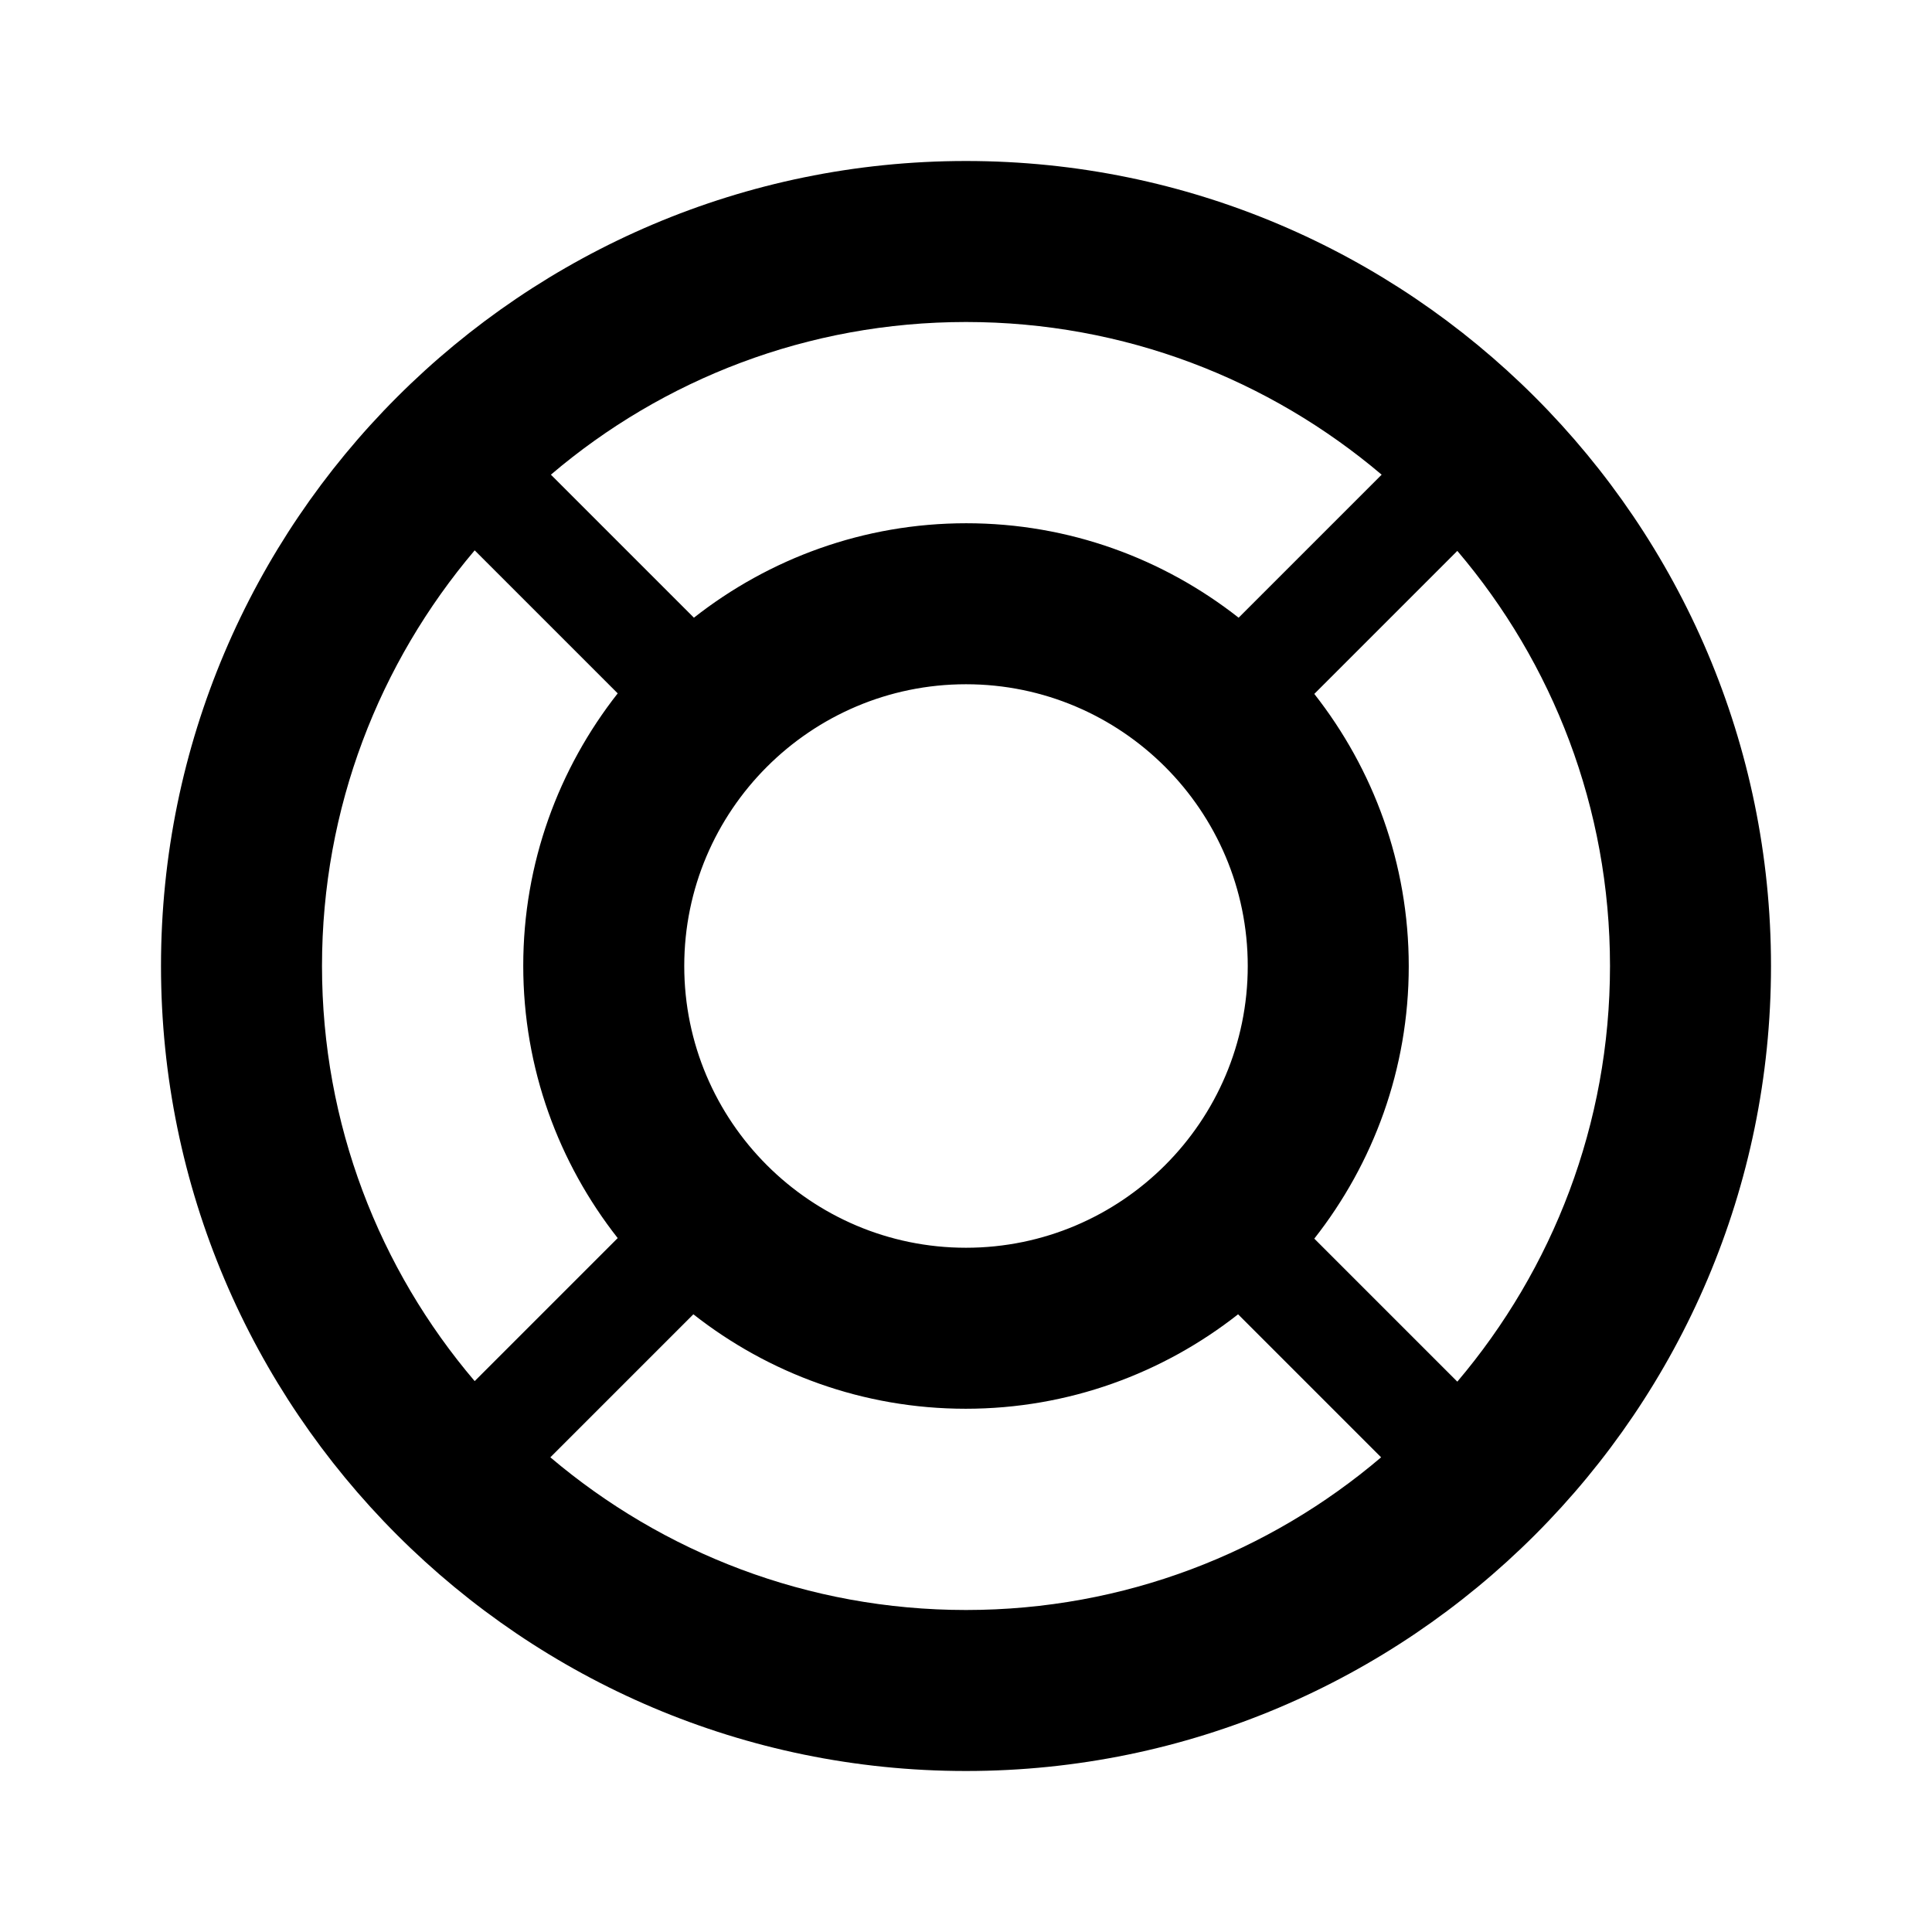
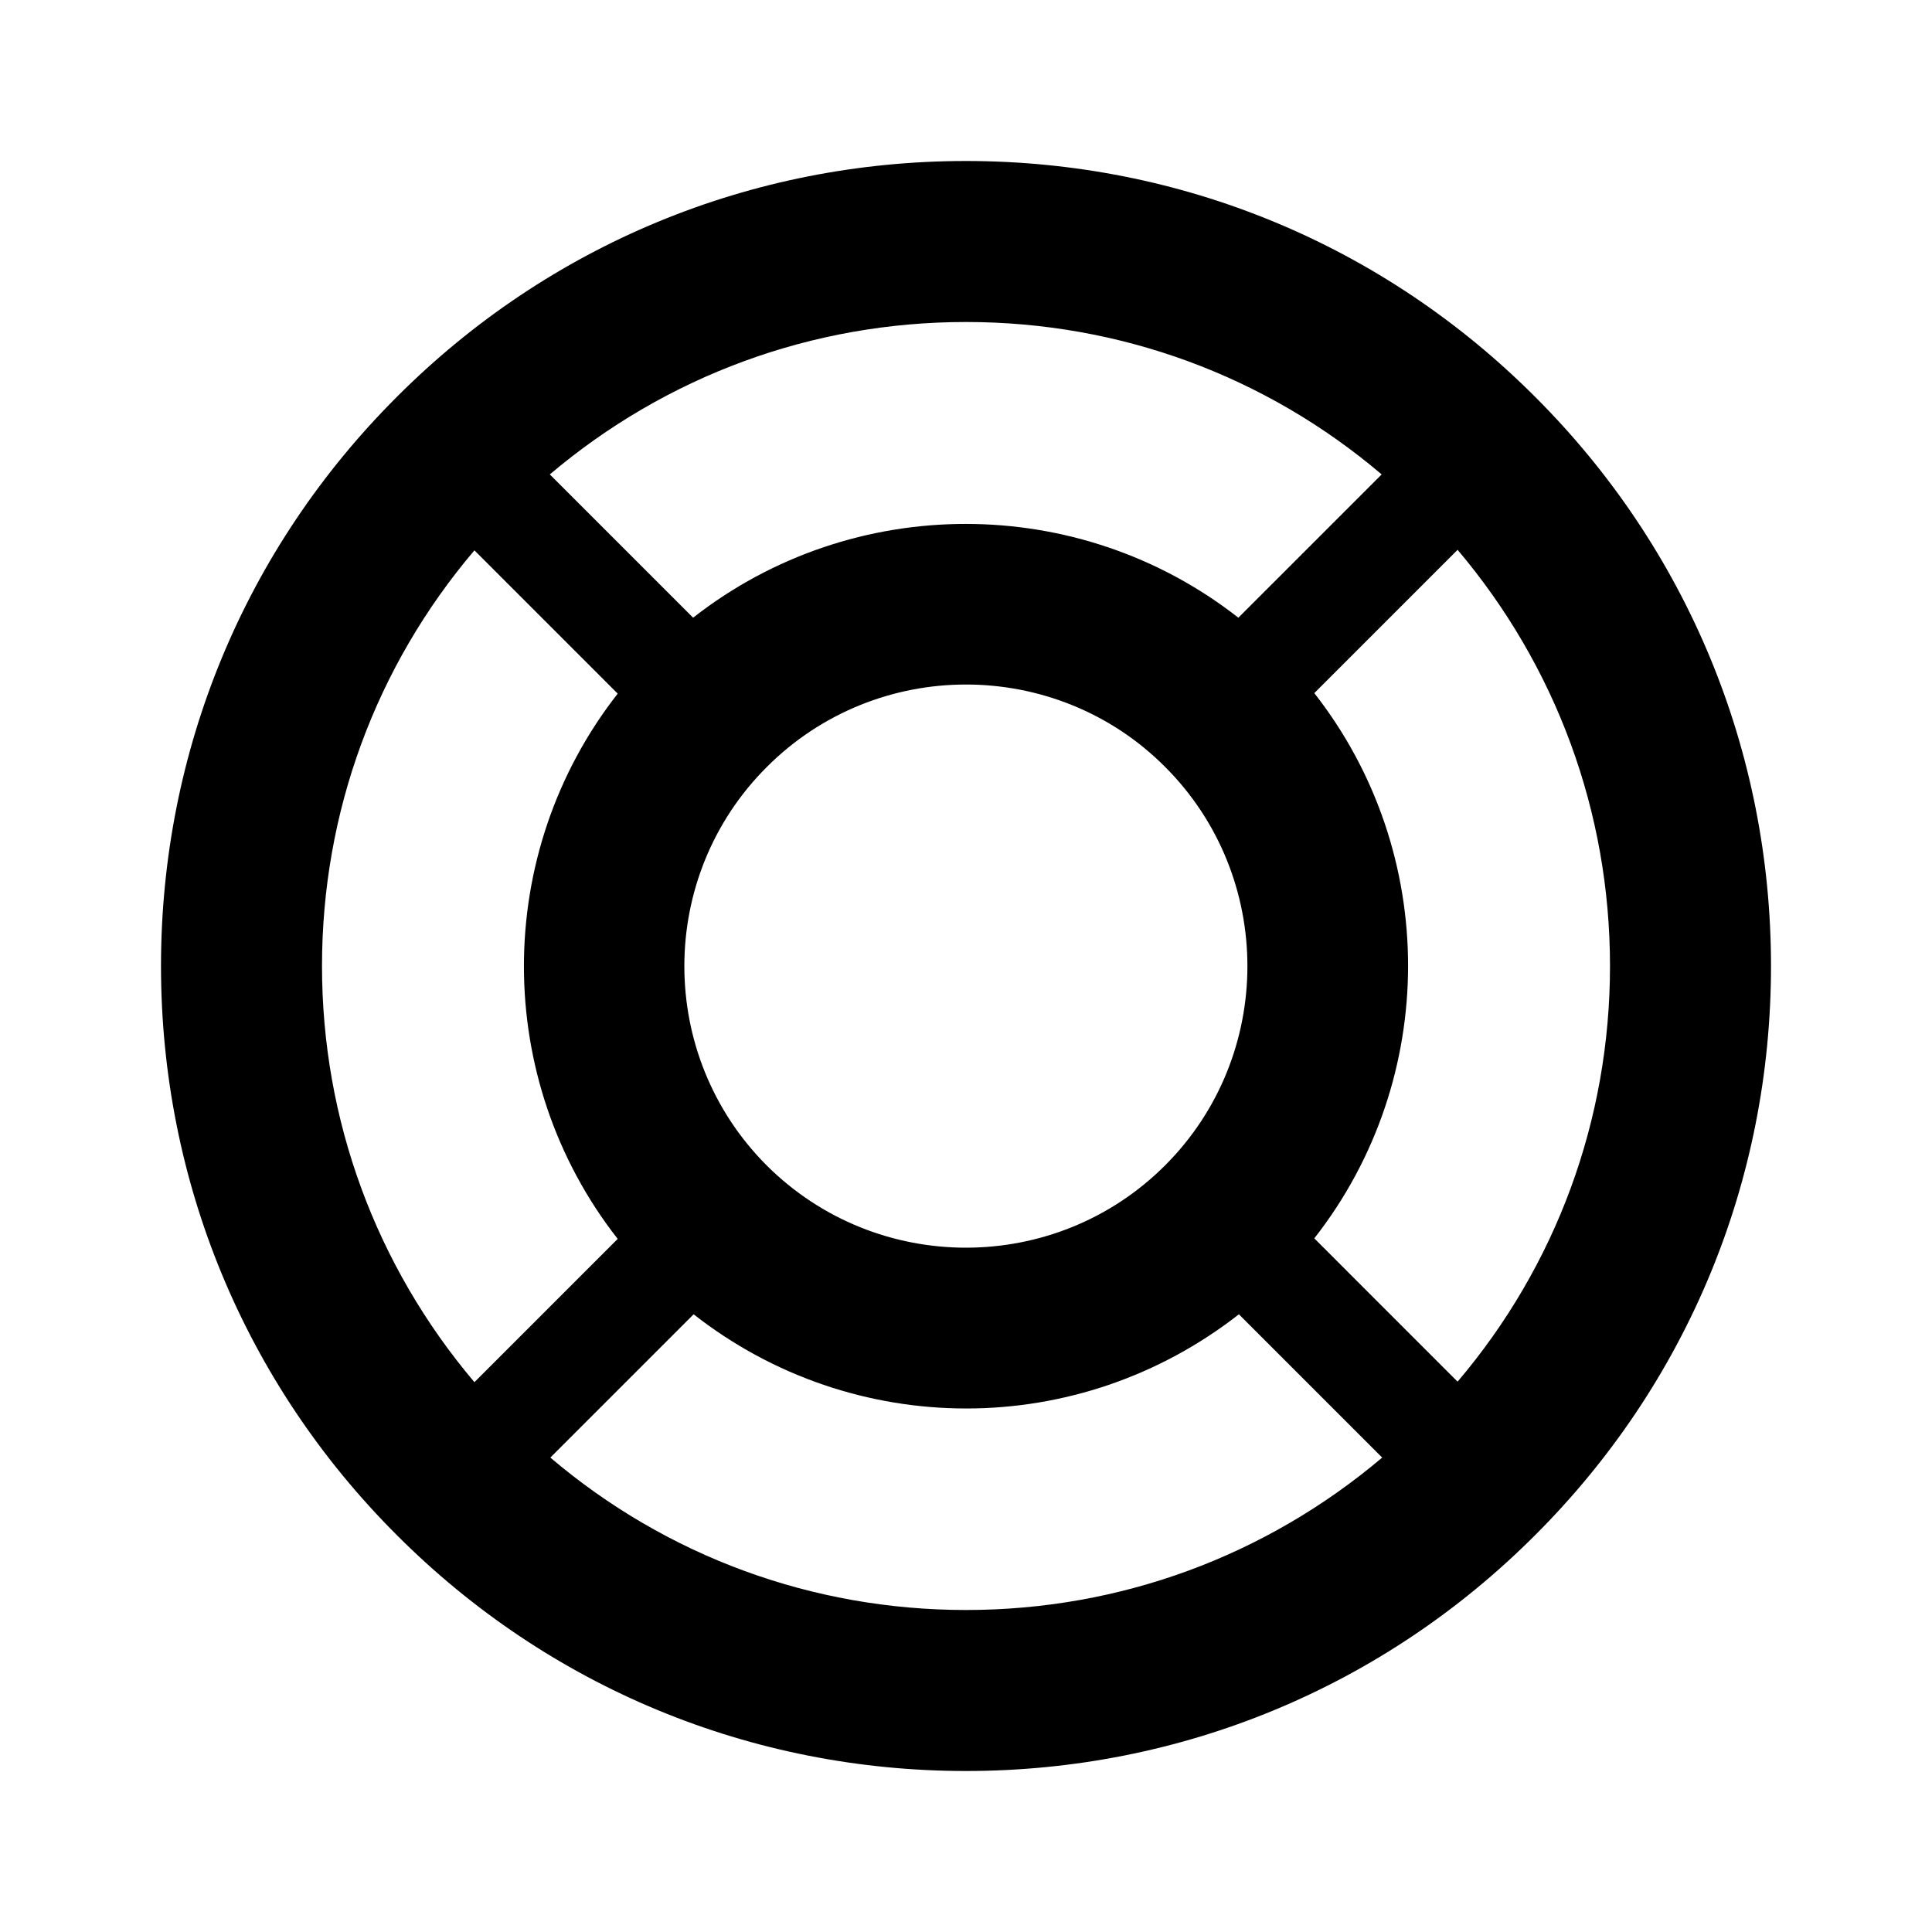
<svg xmlns="http://www.w3.org/2000/svg" version="1.1" id="Layer_1" x="0px" y="0px" viewBox="0 0 72 72" style="enable-background:new 0 0 72 72;" xml:space="preserve">
-   <path d="M36,6C19.46,6,6,19.46,6,36s13.46,30,30,30s30-13.46,30-30S52.54,6,36,6z M51.49,17.69l-5.33,5.33  c-2.8-2.2-6.32-3.52-10.15-3.52c-3.83,0-7.35,1.32-10.15,3.52l-5.33-5.33C24.7,14.14,30.1,12,36,12C41.9,12,47.3,14.14,51.49,17.69z   M25.5,36c0-5.79,4.71-10.5,10.5-10.5c5.79,0,10.5,4.71,10.5,10.5c0,5.79-4.71,10.5-10.5,10.5C30.21,46.5,25.5,41.79,25.5,36z   M12,36c0-5.9,2.14-11.3,5.69-15.49l5.33,5.33c-2.2,2.8-3.52,6.32-3.52,10.15c0,3.83,1.32,7.35,3.52,10.15l-5.33,5.33  C14.14,47.3,12,41.9,12,36z M20.51,54.31l5.33-5.33c2.8,2.2,6.32,3.52,10.15,3.52c3.83,0,7.35-1.32,10.15-3.52l5.33,5.33  C47.3,57.86,41.9,60,36,60C30.1,60,24.7,57.86,20.51,54.31z M54.31,51.49l-5.33-5.33c2.2-2.8,3.52-6.32,3.52-10.15  c0-3.83-1.32-7.35-3.52-10.15l5.33-5.33C57.86,24.7,60,30.1,60,36C60,41.9,57.86,47.3,54.31,51.49z" />
+   <g>
+     <path d="M57.21,14.79C51.55,9.12,44.01,6,36,6c-8.01,0-15.55,3.12-21.21,8.79C9.12,20.45,6,27.99,6,36s3.12,15.55,8.79,21.21   C20.45,62.88,27.99,66,36,66s15.55-3.12,21.21-8.79C62.88,51.55,66,44.01,66,36S62.88,20.45,57.21,14.79   C57.21,14.79,57.21,14.79,57.21,14.79z M51.49,17.68l-5.34,5.34c-5.95-4.66-14.37-4.66-20.32,0l-5.34-5.34   C24.83,14.01,30.26,12,36,12S47.17,14.01,51.49,17.68z M28.58,28.58c2.05-2.05,4.74-3.07,7.42-3.07s5.38,1.02,7.42,3.07   c4.09,4.09,4.09,10.76,0,14.85c-4.09,4.09-10.75,4.09-14.85,0C24.48,39.33,24.48,32.67,28.58,28.58z M12,36   c0-5.74,2.01-11.17,5.68-15.49l5.34,5.34c-4.66,5.95-4.66,14.37,0,20.32l-5.34,5.34C14.01,47.17,12,41.74,12,36z M20.51,54.32   l5.34-5.34c2.97,2.33,6.56,3.51,10.16,3.51s7.18-1.18,10.16-3.51l5.34,5.34C47.17,57.99,41.74,60,36,60   C30.26,60,24.83,57.99,20.51,54.32z M54.32,51.49l-5.34-5.34c4.66-5.95,4.66-14.37,0-20.32l5.34-5.34C57.99,24.83,60,30.26,60,36   C60,41.74,57.99,47.17,54.32,51.49z" />
+   </g>
</svg>
